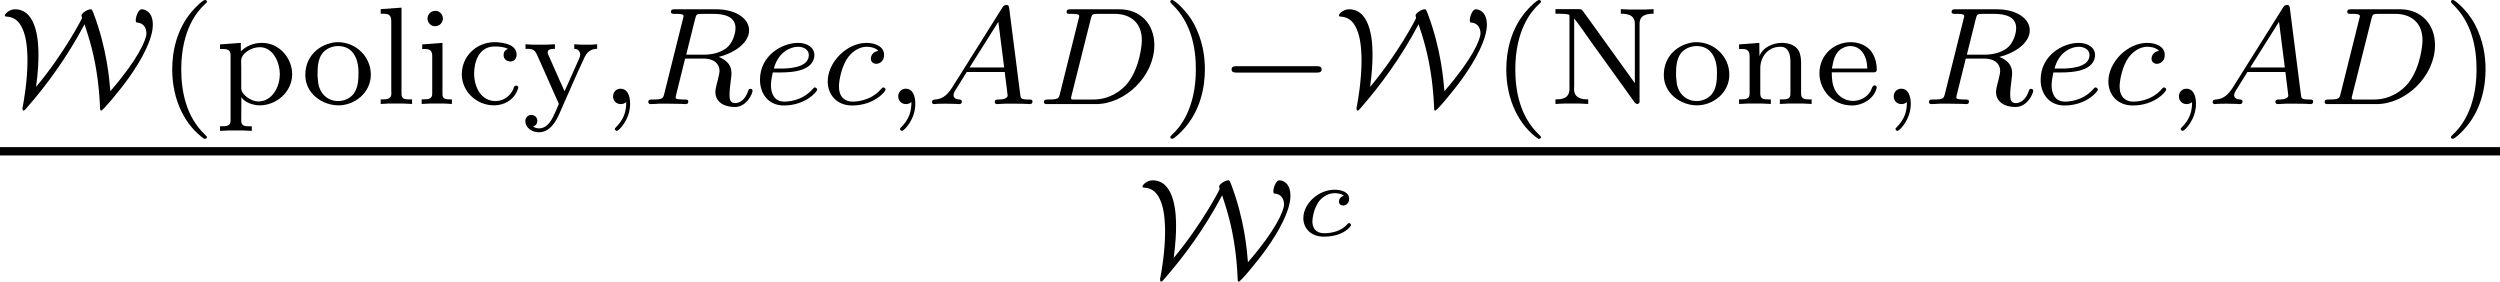
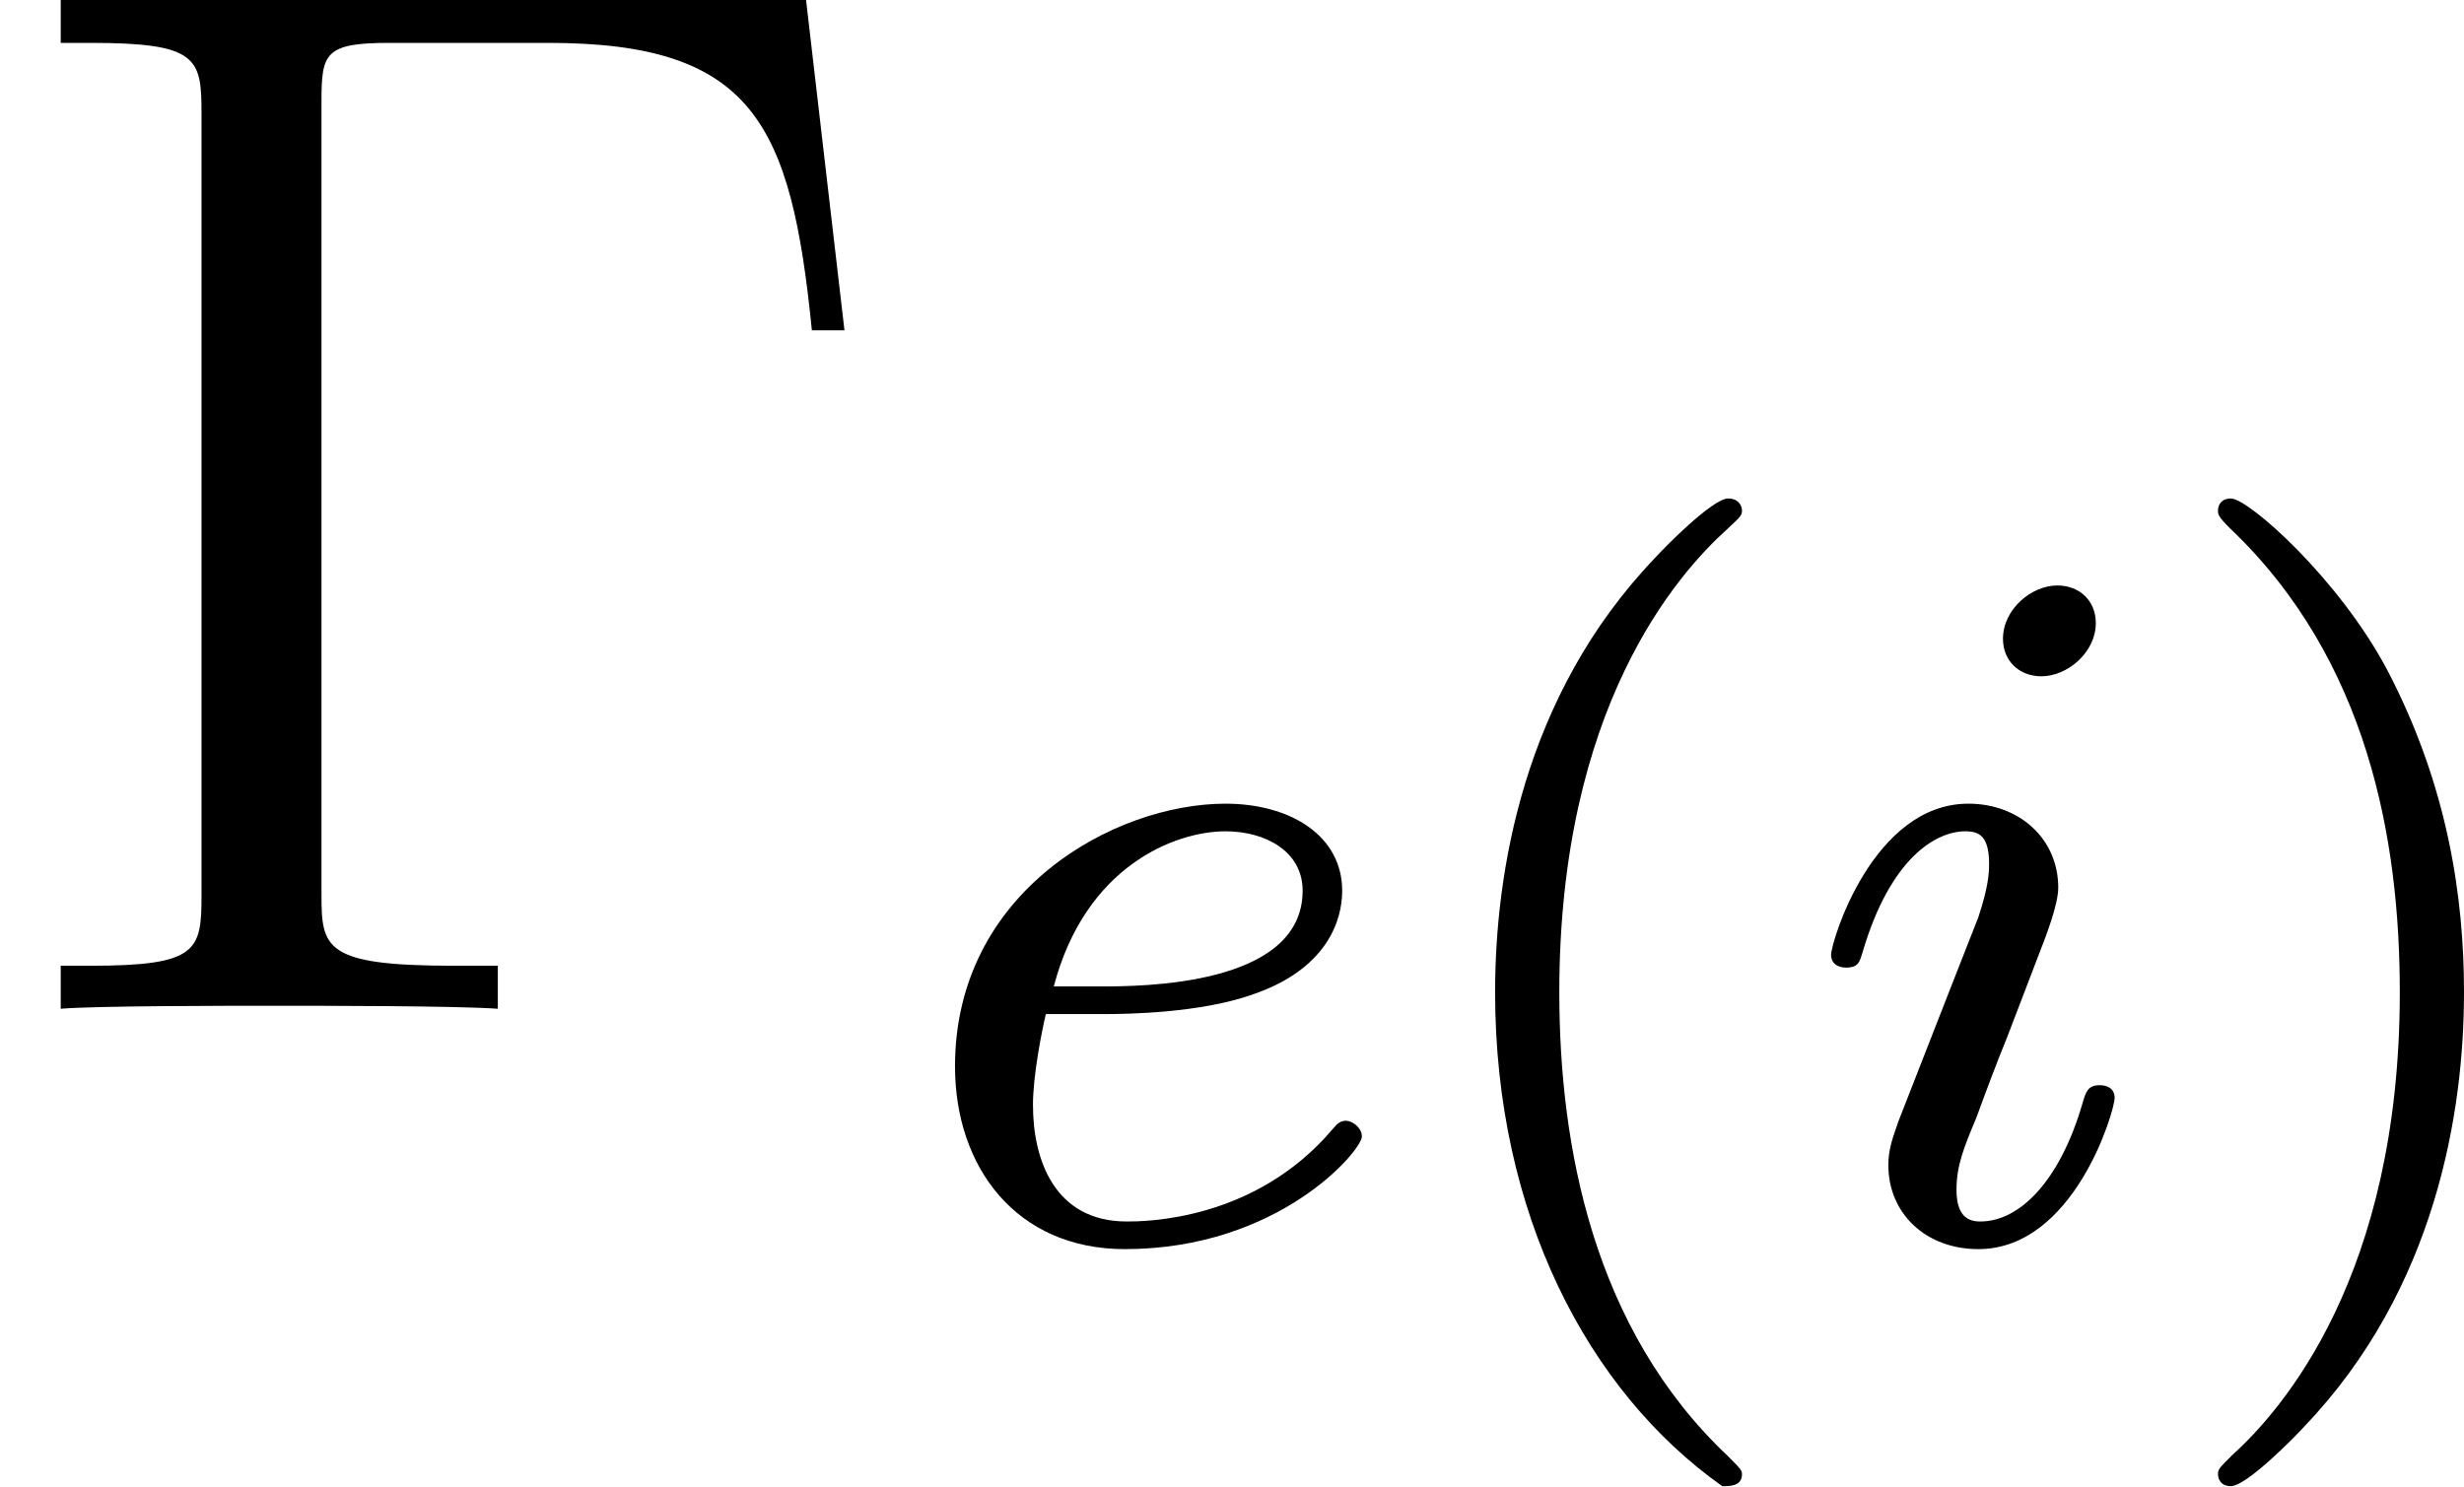
- <svg xmlns="http://www.w3.org/2000/svg" xmlns:xlink="http://www.w3.org/1999/xlink" version="1.1" width="143.549pt" height="16.173pt" viewBox="36.8 518.981 143.549 16.173">
+ <svg xmlns="http://www.w3.org/2000/svg" xmlns:xlink="http://www.w3.org/1999/xlink" version="1.1" width="19.882pt" height="11.994pt" viewBox="21.329 16.417 19.882 11.994">
  <defs>
-     <path id="g14-59" d="M1.49-.12C1.49 .399 1.379 .853 .885 1.347C.853 1.371 .837 1.387 .837 1.427C.837 1.49 .901 1.538 .956 1.538C1.052 1.538 1.714 .909 1.714-.024C1.714-.534 1.522-.885 1.172-.885C.893-.885 .733-.662 .733-.446C.733-.223 .885 0 1.18 0C1.371 0 1.49-.112 1.49-.12Z" />
-     <path id="g14-65" d="M1.474-.948C1.108-.367 .781-.287 .494-.263C.414-.255 .319-.247 .319-.112C.319-.088 .335 0 .43 0C.502 0 .55-.024 1.108-.024C1.65-.024 1.833 0 1.873 0S2.032 0 2.032-.151C2.032-.255 1.929-.263 1.889-.263C1.722-.271 1.554-.335 1.554-.51C1.554-.63 1.618-.733 1.769-.964L2.311-1.841H4.495L4.663-.494C4.663-.383 4.519-.263 4.144-.263C4.025-.263 3.921-.263 3.921-.112C3.921-.104 3.929 0 4.057 0C4.136 0 4.439-.016 4.511-.024H5.013C5.731-.024 5.866 0 5.93 0C5.962 0 6.089 0 6.089-.151C6.089-.263 5.986-.263 5.858-.263C5.42-.263 5.412-.335 5.388-.534L4.758-5.46C4.734-5.635 4.726-5.691 4.591-5.691C4.447-5.691 4.4-5.611 4.352-5.531L1.474-.948ZM2.479-2.104L4.129-4.726L4.463-2.104H2.479Z" />
-     <path id="g14-68" d="M1.331-.63C1.259-.327 1.243-.263 .654-.263C.502-.263 .406-.263 .406-.112C.406 0 .51 0 .646 0H3.387C5.069 0 6.743-1.61 6.743-3.387C6.743-4.607 5.93-5.444 4.742-5.444H1.953C1.809-5.444 1.706-5.444 1.706-5.292C1.706-5.181 1.801-5.181 1.937-5.181C2.2-5.181 2.431-5.181 2.431-5.053C2.431-5.021 2.423-5.013 2.399-4.91L1.331-.63ZM3.092-4.886C3.164-5.157 3.172-5.181 3.499-5.181H4.463C5.396-5.181 6.025-4.647 6.025-3.674C6.025-3.411 5.914-2.112 5.22-1.219C4.87-.773 4.184-.263 3.244-.263H2.056C1.985-.279 1.961-.279 1.961-.335C1.961-.399 1.977-.462 1.993-.51L3.092-4.886Z" />
-     <path id="g14-82" d="M3.092-4.886C3.164-5.157 3.172-5.181 3.499-5.181H4.144C4.798-5.181 5.412-5.013 5.412-4.368C5.412-4.017 5.228-3.459 4.862-3.196C4.479-2.925 4.025-2.837 3.563-2.837H2.582L3.092-4.886ZM4.447-2.71C5.428-2.957 6.193-3.555 6.193-4.232C6.193-4.926 5.412-5.444 4.304-5.444H1.953C1.809-5.444 1.706-5.444 1.706-5.292C1.706-5.181 1.809-5.181 1.937-5.181C2.2-5.181 2.431-5.181 2.431-5.053C2.431-5.021 2.423-5.013 2.399-4.91L1.331-.63C1.259-.327 1.243-.263 .654-.263C.502-.263 .406-.263 .406-.112C.406-.08 .43 0 .534 0C.685 0 .869-.016 1.028-.024H1.522C2.264-.024 2.495 0 2.542 0S2.702 0 2.702-.151C2.702-.263 2.598-.263 2.463-.263C2.439-.263 2.295-.263 2.16-.279C1.993-.295 1.977-.319 1.977-.391C1.977-.43 1.993-.478 2-.518L2.519-2.614H3.555C4.272-2.614 4.495-2.232 4.495-1.905C4.495-1.793 4.439-1.57 4.4-1.403C4.336-1.172 4.256-.853 4.256-.709C4.256-.096 4.782 .167 5.372 .167C6.065 .167 6.392-.614 6.392-.765C6.392-.797 6.368-.877 6.265-.877C6.177-.877 6.153-.805 6.145-.773C5.97-.223 5.627-.056 5.396-.056C5.101-.056 5.069-.279 5.069-.542S5.117-1.156 5.149-1.419C5.181-1.658 5.181-1.706 5.181-1.785C5.181-2.264 4.87-2.542 4.447-2.71Z" />
-     <path id="g14-99" d="M3.26-3.053C2.933-3.013 2.829-2.766 2.829-2.606C2.829-2.375 3.037-2.311 3.14-2.311C3.18-2.311 3.587-2.343 3.587-2.829S3.061-3.515 2.582-3.515C1.451-3.515 .351-2.415 .351-1.299C.351-.542 .869 .08 1.753 .08C3.013 .08 3.674-.725 3.674-.829C3.674-.901 3.595-.956 3.547-.956S3.475-.933 3.435-.885C2.805-.143 1.913-.143 1.769-.143C1.339-.143 .996-.406 .996-1.012C.996-1.363 1.156-2.208 1.53-2.702C1.881-3.148 2.279-3.292 2.59-3.292C2.686-3.292 3.053-3.284 3.26-3.053Z" />
-     <path id="g14-101" d="M1.602-1.817C1.777-1.817 2.375-1.825 2.798-1.977C3.491-2.216 3.515-2.694 3.515-2.813C3.515-3.26 3.092-3.515 2.574-3.515C1.674-3.515 .391-2.805 .391-1.395C.391-.582 .885 .08 1.761 .08C3.005 .08 3.674-.717 3.674-.829C3.674-.901 3.595-.956 3.547-.956S3.475-.933 3.435-.885C2.805-.143 1.913-.143 1.777-.143C1.196-.143 1.02-.638 1.02-1.084C1.02-1.323 1.092-1.682 1.124-1.817H1.602ZM1.188-2.04C1.443-3.013 2.168-3.292 2.574-3.292C2.893-3.292 3.196-3.132 3.196-2.813C3.196-2.04 1.889-2.04 1.554-2.04H1.188Z" />
-     <path id="g13-99" d="M2.774-2.295C2.696-2.277 2.493-2.176 2.493-1.955C2.493-1.805 2.606-1.728 2.732-1.728C2.875-1.728 3.078-1.829 3.078-2.116C3.078-2.505 2.624-2.636 2.242-2.636C1.315-2.636 .448-1.835 .448-1.004C.448-.436 .861 .06 1.632 .06C2.756 .06 3.186-.538 3.186-.604C3.186-.658 3.12-.723 3.072-.723C3.043-.723 3.037-.717 2.947-.628C2.624-.257 2.068-.137 1.644-.137C1.148-.137 .968-.46 .968-.807C.968-.825 .98-1.518 1.393-2.026C1.482-2.128 1.793-2.439 2.248-2.439C2.277-2.439 2.594-2.439 2.774-2.295Z" />
-     <path id="g6-78" d="M.351-5.452V-5.189C.55-5.189 .741-5.189 .94-5.173L1.084-5.149C1.14-5.133 1.156-5.117 1.156-5.053V-.877C1.156-.311 .709-.271 .351-.271V-.008L.877-.032H1.73L2.232-.008V-.271C1.881-.271 1.419-.327 1.419-.869C1.419-.933 1.427-1.004 1.427-1.068V-4.918C1.753-4.511 2.04-4.073 2.343-3.65L4.184-1.092C4.4-.789 4.615-.494 4.83-.191C4.886-.112 4.941-.008 5.053-.008H5.077C5.173-.04 5.181-.096 5.181-.159V-4.615C5.181-5.141 5.643-5.189 5.986-5.189V-5.452L5.483-5.428H4.631L4.105-5.452V-5.189C4.447-5.189 4.91-5.141 4.91-4.615V-1.203L1.945-5.324L1.841-5.436L1.69-5.452H.351Z" />
-     <path id="g6-99" d="M2.925-3.172C2.766-3.108 2.678-2.981 2.678-2.821C2.678-2.598 2.837-2.447 3.092-2.447C3.316-2.447 3.427-2.662 3.427-2.829C3.427-3.411 2.742-3.523 2.256-3.555H2.16C1.124-3.555 .279-2.75 .279-1.714C.279-.733 1.116 .072 2.128 .072C2.686 .072 3.236-.215 3.459-.765C3.475-.821 3.523-.893 3.523-.956C3.523-1.028 3.467-1.06 3.403-1.06C3.252-1.06 3.276-.893 3.18-.749C2.981-.399 2.622-.175 2.216-.175C1.395-.175 .988-.956 .988-1.761C.988-2.399 1.243-3.308 2.168-3.308C2.391-3.308 2.702-3.292 2.925-3.172Z" />
-     <path id="g6-101" d="M.94-1.825H3.371C3.475-1.825 3.523-1.881 3.523-1.977C3.523-2.375 3.403-2.837 3.116-3.132C2.829-3.419 2.431-3.555 2.024-3.555C1.092-3.555 .231-2.845 .231-1.761C.231-.853 .956 .08 2.104 .08C2.702 .08 3.339-.295 3.507-.885C3.515-.909 3.523-.933 3.523-.956C3.523-1.02 3.467-1.076 3.403-1.076C3.252-1.076 3.228-.821 3.156-.725C2.957-.391 2.558-.183 2.168-.183C1.745-.183 1.339-.406 1.132-.797C.964-1.116 .94-1.474 .94-1.825ZM.948-2.04C1.028-2.495 1.108-2.989 1.578-3.22C1.714-3.292 1.857-3.332 2.008-3.332C2.527-3.332 2.877-2.901 2.957-2.327C2.965-2.232 2.965-2.136 2.981-2.04H.948Z" />
-     <path id="g6-105" d="M.359-3.427V-3.164H.486C.741-3.164 .933-3.116 .933-2.774V-.606C.933-.279 .725-.271 .327-.271V-.008L.813-.032H1.618L2.064-.008V-.271H1.953C1.722-.271 1.522-.287 1.522-.558V-3.515L1.227-3.491L.359-3.427ZM1.044-5.348C.805-5.316 .662-5.109 .662-4.91C.662-4.694 .837-4.471 1.092-4.471C1.363-4.471 1.546-4.686 1.546-4.918C1.546-5.133 1.371-5.356 1.116-5.356C1.092-5.356 1.068-5.348 1.044-5.348Z" />
-     <path id="g6-108" d="M.327-5.452V-5.189H.43C.693-5.189 .933-5.181 .933-4.774V-.781C.933-.725 .94-.669 .94-.606C.94-.287 .685-.271 .406-.271H.327V-.008L.805-.032H1.634L2.128-.008V-.271H1.945C1.722-.271 1.522-.295 1.522-.582V-5.539L.327-5.452Z" />
-     <path id="g6-110" d="M.319-3.427V-3.164H.47C.701-3.164 .925-3.132 .925-2.766V-.606C.925-.279 .717-.271 .319-.271V-.008L.805-.032H1.642L2.144-.008V-.271H1.977C1.73-.271 1.538-.295 1.538-.598V-2.064C1.538-2.654 1.929-3.292 2.694-3.292C3.148-3.292 3.268-2.893 3.268-2.415V-.574C3.268-.295 3.053-.271 2.821-.271H2.662V-.008L3.164-.032H4.001L4.487-.008V-.271H4.328C4.097-.271 3.881-.295 3.881-.582V-2.279C3.881-2.542 3.873-2.813 3.746-3.061C3.547-3.411 3.132-3.515 2.758-3.515C2.271-3.515 1.666-3.252 1.49-2.75L1.482-3.515L1.188-3.491L.319-3.427Z" />
-     <path id="g6-111" d="M1.993-3.555C1.076-3.459 .231-2.798 .231-1.666C.231-.598 1.219 .072 2.136 .072C3.061 .072 3.993-.646 3.993-1.69C3.993-2.718 3.148-3.555 2.096-3.555H1.993ZM.94-1.546C.94-1.61 .933-1.682 .933-1.753C.933-2.168 .972-2.718 1.315-3.029C1.53-3.228 1.825-3.332 2.12-3.332C2.933-3.332 3.284-2.654 3.284-1.825C3.284-1.387 3.268-.901 2.965-.542C2.75-.303 2.431-.175 2.112-.175C1.522-.175 1.06-.59 .972-1.219C.956-1.331 .956-1.435 .94-1.546Z" />
-     <path id="g6-112" d="M.271-3.427V-3.164H.399C.646-3.164 .877-3.14 .877-2.829V.948C.877 1.267 .654 1.275 .271 1.275V1.538L.757 1.514H1.594L2.096 1.538V1.275H1.913C1.682 1.275 1.49 1.243 1.49 .956L1.498-.399C1.674-.096 2.176 .072 2.55 .072C3.515 .072 4.415-.701 4.415-1.722C4.415-2.606 3.706-3.515 2.678-3.515C2.224-3.515 1.793-3.355 1.467-3.029V-3.515L.271-3.427ZM3.698-1.594C3.666-.948 3.252-.151 2.463-.151C2.064-.151 1.49-.542 1.49-.901V-2.176C1.49-2.271 1.482-2.367 1.482-2.471C1.482-2.917 2.072-3.268 2.55-3.268C3.347-3.268 3.706-2.351 3.706-1.722C3.706-1.682 3.706-1.634 3.698-1.594Z" />
-     <path id="g6-121" d="M.175-3.435V-3.172H.295C.566-3.172 .709-3.116 .837-2.829L1.02-2.423C1.339-1.698 1.666-.972 1.985-.247L2.056-.096C2.072-.072 2.08-.048 2.08-.016V.008C2.072 .056 2.04 .112 2.016 .159L1.897 .438C1.714 .845 1.474 1.395 .94 1.395C.821 1.395 .709 1.347 .606 1.299C.733 1.243 .853 1.164 .853 .956C.853 .757 .693 .622 .51 .622C.311 .622 .167 .781 .167 .964C.167 1.395 .59 1.618 .933 1.618C1.562 1.618 1.913 1.036 2.136 .518L2.351 .024C2.726-.805 3.076-1.65 3.467-2.471C3.602-2.79 3.77-3.172 4.288-3.172V-3.435L3.961-3.411H3.379L2.973-3.435V-3.172C3.204-3.172 3.316-3.005 3.316-2.845C3.316-2.694 3.22-2.542 3.164-2.407L2.598-1.14C2.534-1.004 2.479-.869 2.415-.733C2.343-.925 2.248-1.116 2.16-1.307L1.506-2.782C1.482-2.845 1.451-2.901 1.451-2.965V-3.005C1.474-3.172 1.722-3.172 1.865-3.172V-3.435L1.355-3.411H.598L.175-3.435Z" />
-     <path id="g16-40" d="M2.654 1.993C2.718 1.993 2.813 1.993 2.813 1.897C2.813 1.865 2.805 1.857 2.702 1.753C1.61 .725 1.339-.757 1.339-1.993C1.339-4.288 2.287-5.364 2.694-5.731C2.805-5.834 2.813-5.842 2.813-5.882S2.782-5.978 2.702-5.978C2.574-5.978 2.176-5.571 2.112-5.499C1.044-4.384 .821-2.949 .821-1.993C.821-.207 1.57 1.227 2.654 1.993Z" />
-     <path id="g16-41" d="M2.463-1.993C2.463-2.75 2.335-3.658 1.841-4.599C1.451-5.332 .725-5.978 .582-5.978C.502-5.978 .478-5.922 .478-5.882C.478-5.85 .478-5.834 .574-5.738C1.69-4.678 1.945-3.22 1.945-1.993C1.945 .295 .996 1.379 .59 1.745C.486 1.849 .478 1.857 .478 1.897S.502 1.993 .582 1.993C.709 1.993 1.108 1.586 1.172 1.514C2.24 .399 2.463-1.036 2.463-1.993Z" />
-     <path id="g11-0" d="M5.571-1.809C5.699-1.809 5.874-1.809 5.874-1.993S5.699-2.176 5.571-2.176H1.004C.877-2.176 .701-2.176 .701-1.993S.877-1.809 1.004-1.809H5.571Z" />
-     <path id="g11-87" d="M6.336-.741C6.28-1.411 6.145-3.156 5.38-5.189C5.3-5.388 5.292-5.396 5.276-5.412C5.26-5.444 5.22-5.444 5.204-5.444C5.013-5.444 4.678-5.212 4.678-5.085C4.678-5.045 4.71-4.981 4.71-4.941C4.71-4.91 3.69-2.925 2.072-.988C2.192-1.889 2.208-2.447 2.208-2.805C2.208-3.316 2.208-5.444 .853-5.444C.542-5.444 .279-5.181 .279-5.093C.279-5.029 .311-5.029 .422-5.021C.869-4.981 1.164-4.718 1.371-4.129C1.57-3.563 1.578-2.75 1.578-2.503C1.578-1.363 1.363-.143 1.323 .048C1.291 .191 1.291 .207 1.291 .247C1.291 .311 1.307 .375 1.355 .375S1.506 .255 1.57 .175C2.694-1.116 3.834-2.662 4.854-4.583C5.117-3.786 5.42-2.853 5.611-1.395C5.691-.781 5.731-.135 5.738 .04C5.738 .088 5.746 .303 5.754 .327C5.762 .343 5.77 .375 5.81 .375C5.906 .375 6.822-.709 7.388-1.498C8.122-2.527 8.775-3.722 8.775-4.559C8.775-5.268 8.361-5.444 8.137-5.444C7.938-5.444 7.795-5.005 7.795-4.83C7.795-4.686 7.819-4.686 7.914-4.678C8.408-4.607 8.408-4.121 8.408-4.065C8.408-3.698 7.922-2.566 6.336-.741Z" />
+     <path id="g12-40" d="M2.654 1.993C2.718 1.993 2.813 1.993 2.813 1.897C2.813 1.865 2.805 1.857 2.702 1.753C1.61 .725 1.339-.757 1.339-1.993C1.339-4.288 2.287-5.364 2.694-5.731C2.805-5.834 2.813-5.842 2.813-5.882S2.782-5.978 2.702-5.978C2.574-5.978 2.176-5.571 2.112-5.499C1.044-4.384 .821-2.949 .821-1.993C.821-.207 1.57 1.227 2.654 1.993Z" />
+     <path id="g12-41" d="M2.463-1.993C2.463-2.75 2.335-3.658 1.841-4.599C1.451-5.332 .725-5.978 .582-5.978C.502-5.978 .478-5.922 .478-5.882C.478-5.85 .478-5.834 .574-5.738C1.69-4.678 1.945-3.22 1.945-1.993C1.945 .295 .996 1.379 .59 1.745C.486 1.849 .478 1.857 .478 1.897S.502 1.993 .582 1.993C.709 1.993 1.108 1.586 1.172 1.514C2.24 .399 2.463-1.036 2.463-1.993Z" />
+     <path id="g10-101" d="M1.602-1.817C1.777-1.817 2.375-1.825 2.798-1.977C3.491-2.216 3.515-2.694 3.515-2.813C3.515-3.26 3.092-3.515 2.574-3.515C1.674-3.515 .391-2.805 .391-1.395C.391-.582 .885 .08 1.761 .08C3.005 .08 3.674-.717 3.674-.829C3.674-.901 3.595-.956 3.547-.956S3.475-.933 3.435-.885C2.805-.143 1.913-.143 1.777-.143C1.196-.143 1.02-.638 1.02-1.084C1.02-1.323 1.092-1.682 1.124-1.817H1.602ZM1.188-2.04C1.443-3.013 2.168-3.292 2.574-3.292C2.893-3.292 3.196-3.132 3.196-2.813C3.196-2.04 1.889-2.04 1.554-2.04H1.188Z" />
+     <path id="g10-105" d="M2.375-4.973C2.375-5.149 2.248-5.276 2.064-5.276C1.857-5.276 1.626-5.085 1.626-4.846C1.626-4.67 1.753-4.543 1.937-4.543C2.144-4.543 2.375-4.734 2.375-4.973ZM1.211-2.048L.781-.948C.741-.829 .701-.733 .701-.598C.701-.207 1.004 .08 1.427 .08C2.2 .08 2.527-1.036 2.527-1.14C2.527-1.219 2.463-1.243 2.407-1.243C2.311-1.243 2.295-1.188 2.271-1.108C2.088-.47 1.761-.143 1.443-.143C1.347-.143 1.251-.183 1.251-.399C1.251-.59 1.307-.733 1.411-.98C1.49-1.196 1.57-1.411 1.658-1.626L1.905-2.271C1.977-2.455 2.072-2.702 2.072-2.837C2.072-3.236 1.753-3.515 1.347-3.515C.574-3.515 .239-2.399 .239-2.295C.239-2.224 .295-2.192 .359-2.192C.462-2.192 .47-2.24 .494-2.319C.717-3.076 1.084-3.292 1.323-3.292C1.435-3.292 1.514-3.252 1.514-3.029C1.514-2.949 1.506-2.837 1.427-2.598L1.211-2.048Z" />
+     <path id="g19-0" d="M6.504-8.141H.49V-7.795H.729C1.59-7.795 1.626-7.675 1.626-7.233V-.909C1.626-.466 1.59-.347 .729-.347H.49V0C.777-.024 1.841-.024 2.2-.024C2.618-.024 3.67-.024 4.017 0V-.347H3.658C2.618-.347 2.594-.49 2.594-.921V-7.317C2.594-7.711 2.618-7.795 3.144-7.795H4.423C6.073-7.795 6.384-7.149 6.551-5.475H6.814L6.504-8.141Z" />
  </defs>
  <g id="page1">
-     <use x="36.8" y="524.958" xlink:href="#g11-87" />
-     <use x="45.868" y="524.958" xlink:href="#g16-40" />
-     <use x="49.162" y="524.958" xlink:href="#g6-112" />
-     <use x="54.1" y="524.958" xlink:href="#g6-111" />
-     <use x="58.333" y="524.958" xlink:href="#g6-108" />
-     <use x="60.685" y="524.958" xlink:href="#g6-105" />
-     <use x="63.037" y="524.958" xlink:href="#g6-99" />
-     <use x="66.799" y="524.958" xlink:href="#g6-121" />
-     <use x="71.268" y="524.958" xlink:href="#g14-59" />
-     <use x="73.62" y="524.958" xlink:href="#g14-82" />
-     <use x="80.047" y="524.958" xlink:href="#g14-101" />
-     <use x="83.976" y="524.958" xlink:href="#g14-99" />
-     <use x="87.643" y="524.958" xlink:href="#g14-59" />
-     <use x="89.996" y="524.958" xlink:href="#g14-65" />
-     <use x="96.339" y="524.958" xlink:href="#g14-68" />
-     <use x="103.521" y="524.958" xlink:href="#g16-41" />
-     <use x="106.815" y="524.958" xlink:href="#g11-0" />
-     <use x="113.401" y="524.958" xlink:href="#g11-87" />
-     <use x="122.469" y="524.958" xlink:href="#g16-40" />
-     <use x="125.762" y="524.958" xlink:href="#g6-78" />
-     <use x="132.104" y="524.958" xlink:href="#g6-111" />
-     <use x="136.337" y="524.958" xlink:href="#g6-110" />
-     <use x="141.04" y="524.958" xlink:href="#g6-101" />
-     <use x="144.803" y="524.958" xlink:href="#g14-59" />
-     <use x="147.155" y="524.958" xlink:href="#g14-82" />
-     <use x="153.582" y="524.958" xlink:href="#g14-101" />
-     <use x="157.511" y="524.958" xlink:href="#g14-99" />
-     <use x="161.179" y="524.958" xlink:href="#g14-59" />
-     <use x="163.531" y="524.958" xlink:href="#g14-65" />
-     <use x="169.874" y="524.958" xlink:href="#g14-68" />
-     <use x="177.057" y="524.958" xlink:href="#g16-41" />
-     <rect x="36.8" y="527.429" height=".478" width="143.549" />
-     <use x="102.121" y="534.779" xlink:href="#g11-87" />
-     <use x="111.189" y="532.51" xlink:href="#g13-99" />
+     <use x="21.329" y="24.558" xlink:href="#g19-0" />
+     <use x="28.644" y="26.418" xlink:href="#g10-101" />
+     <use x="32.572" y="26.418" xlink:href="#g12-40" />
+     <use x="35.865" y="26.418" xlink:href="#g10-105" />
+     <use x="38.748" y="26.418" xlink:href="#g12-41" />
  </g>
</svg>
